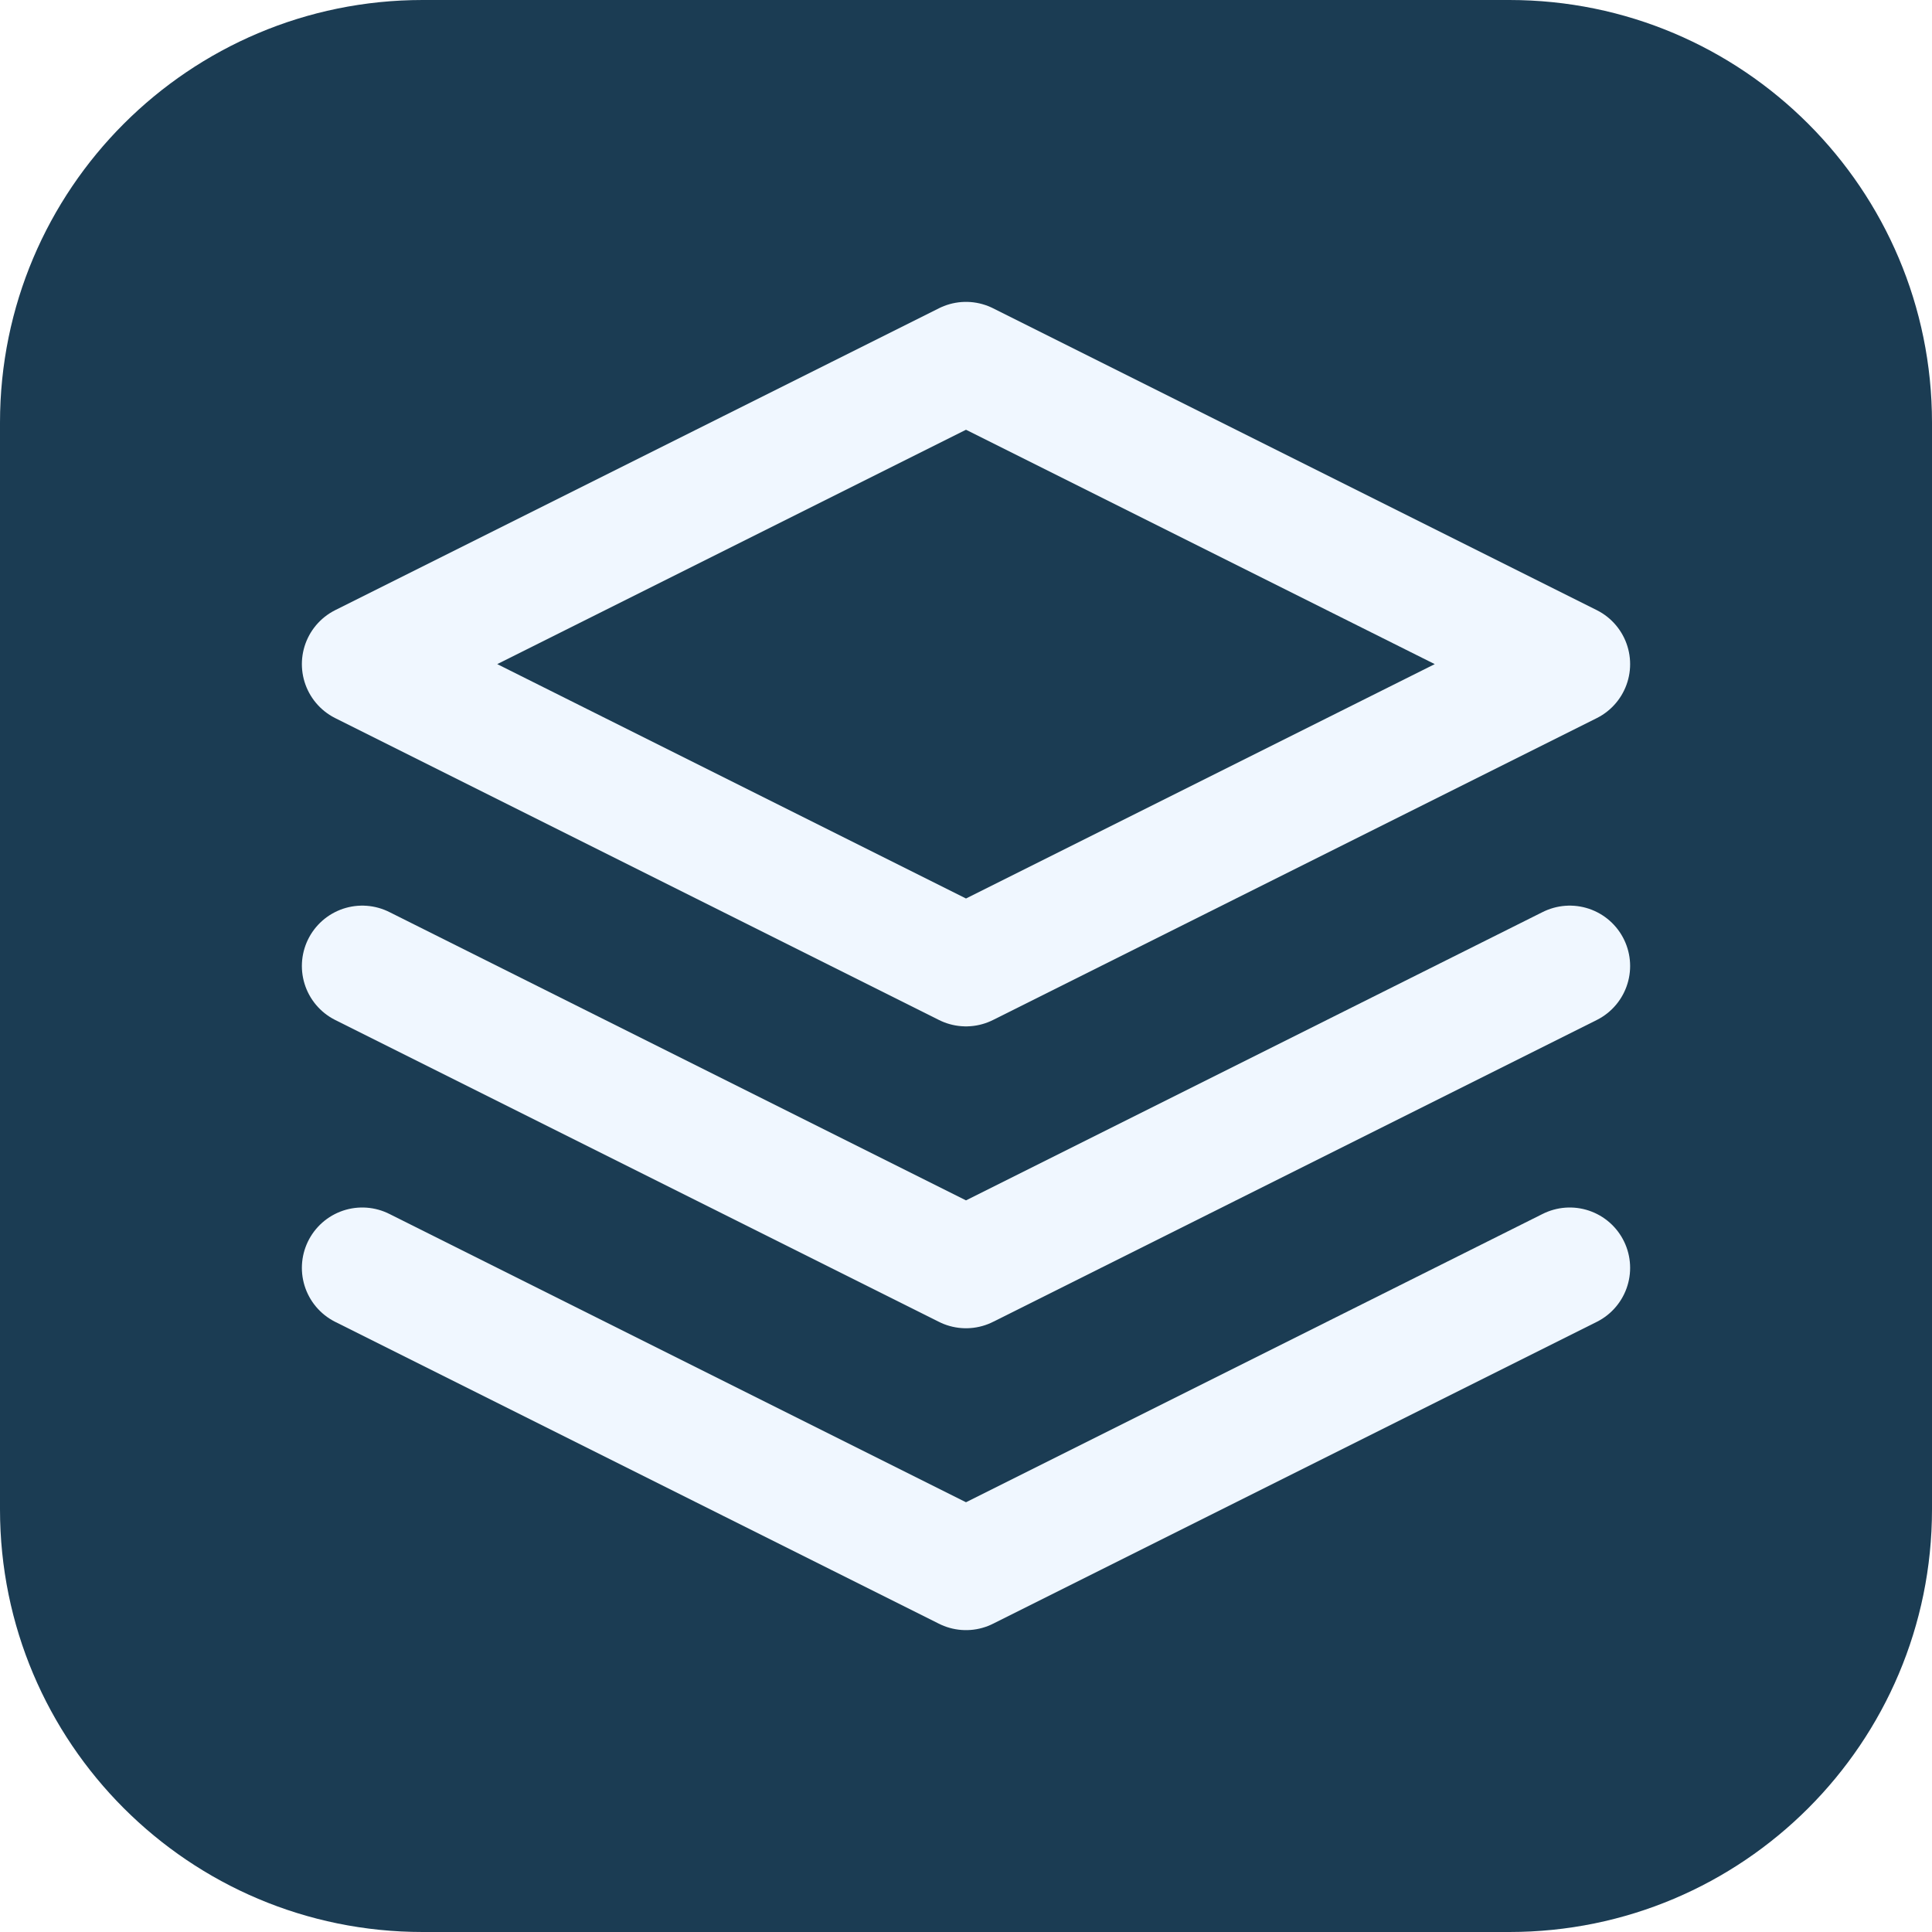
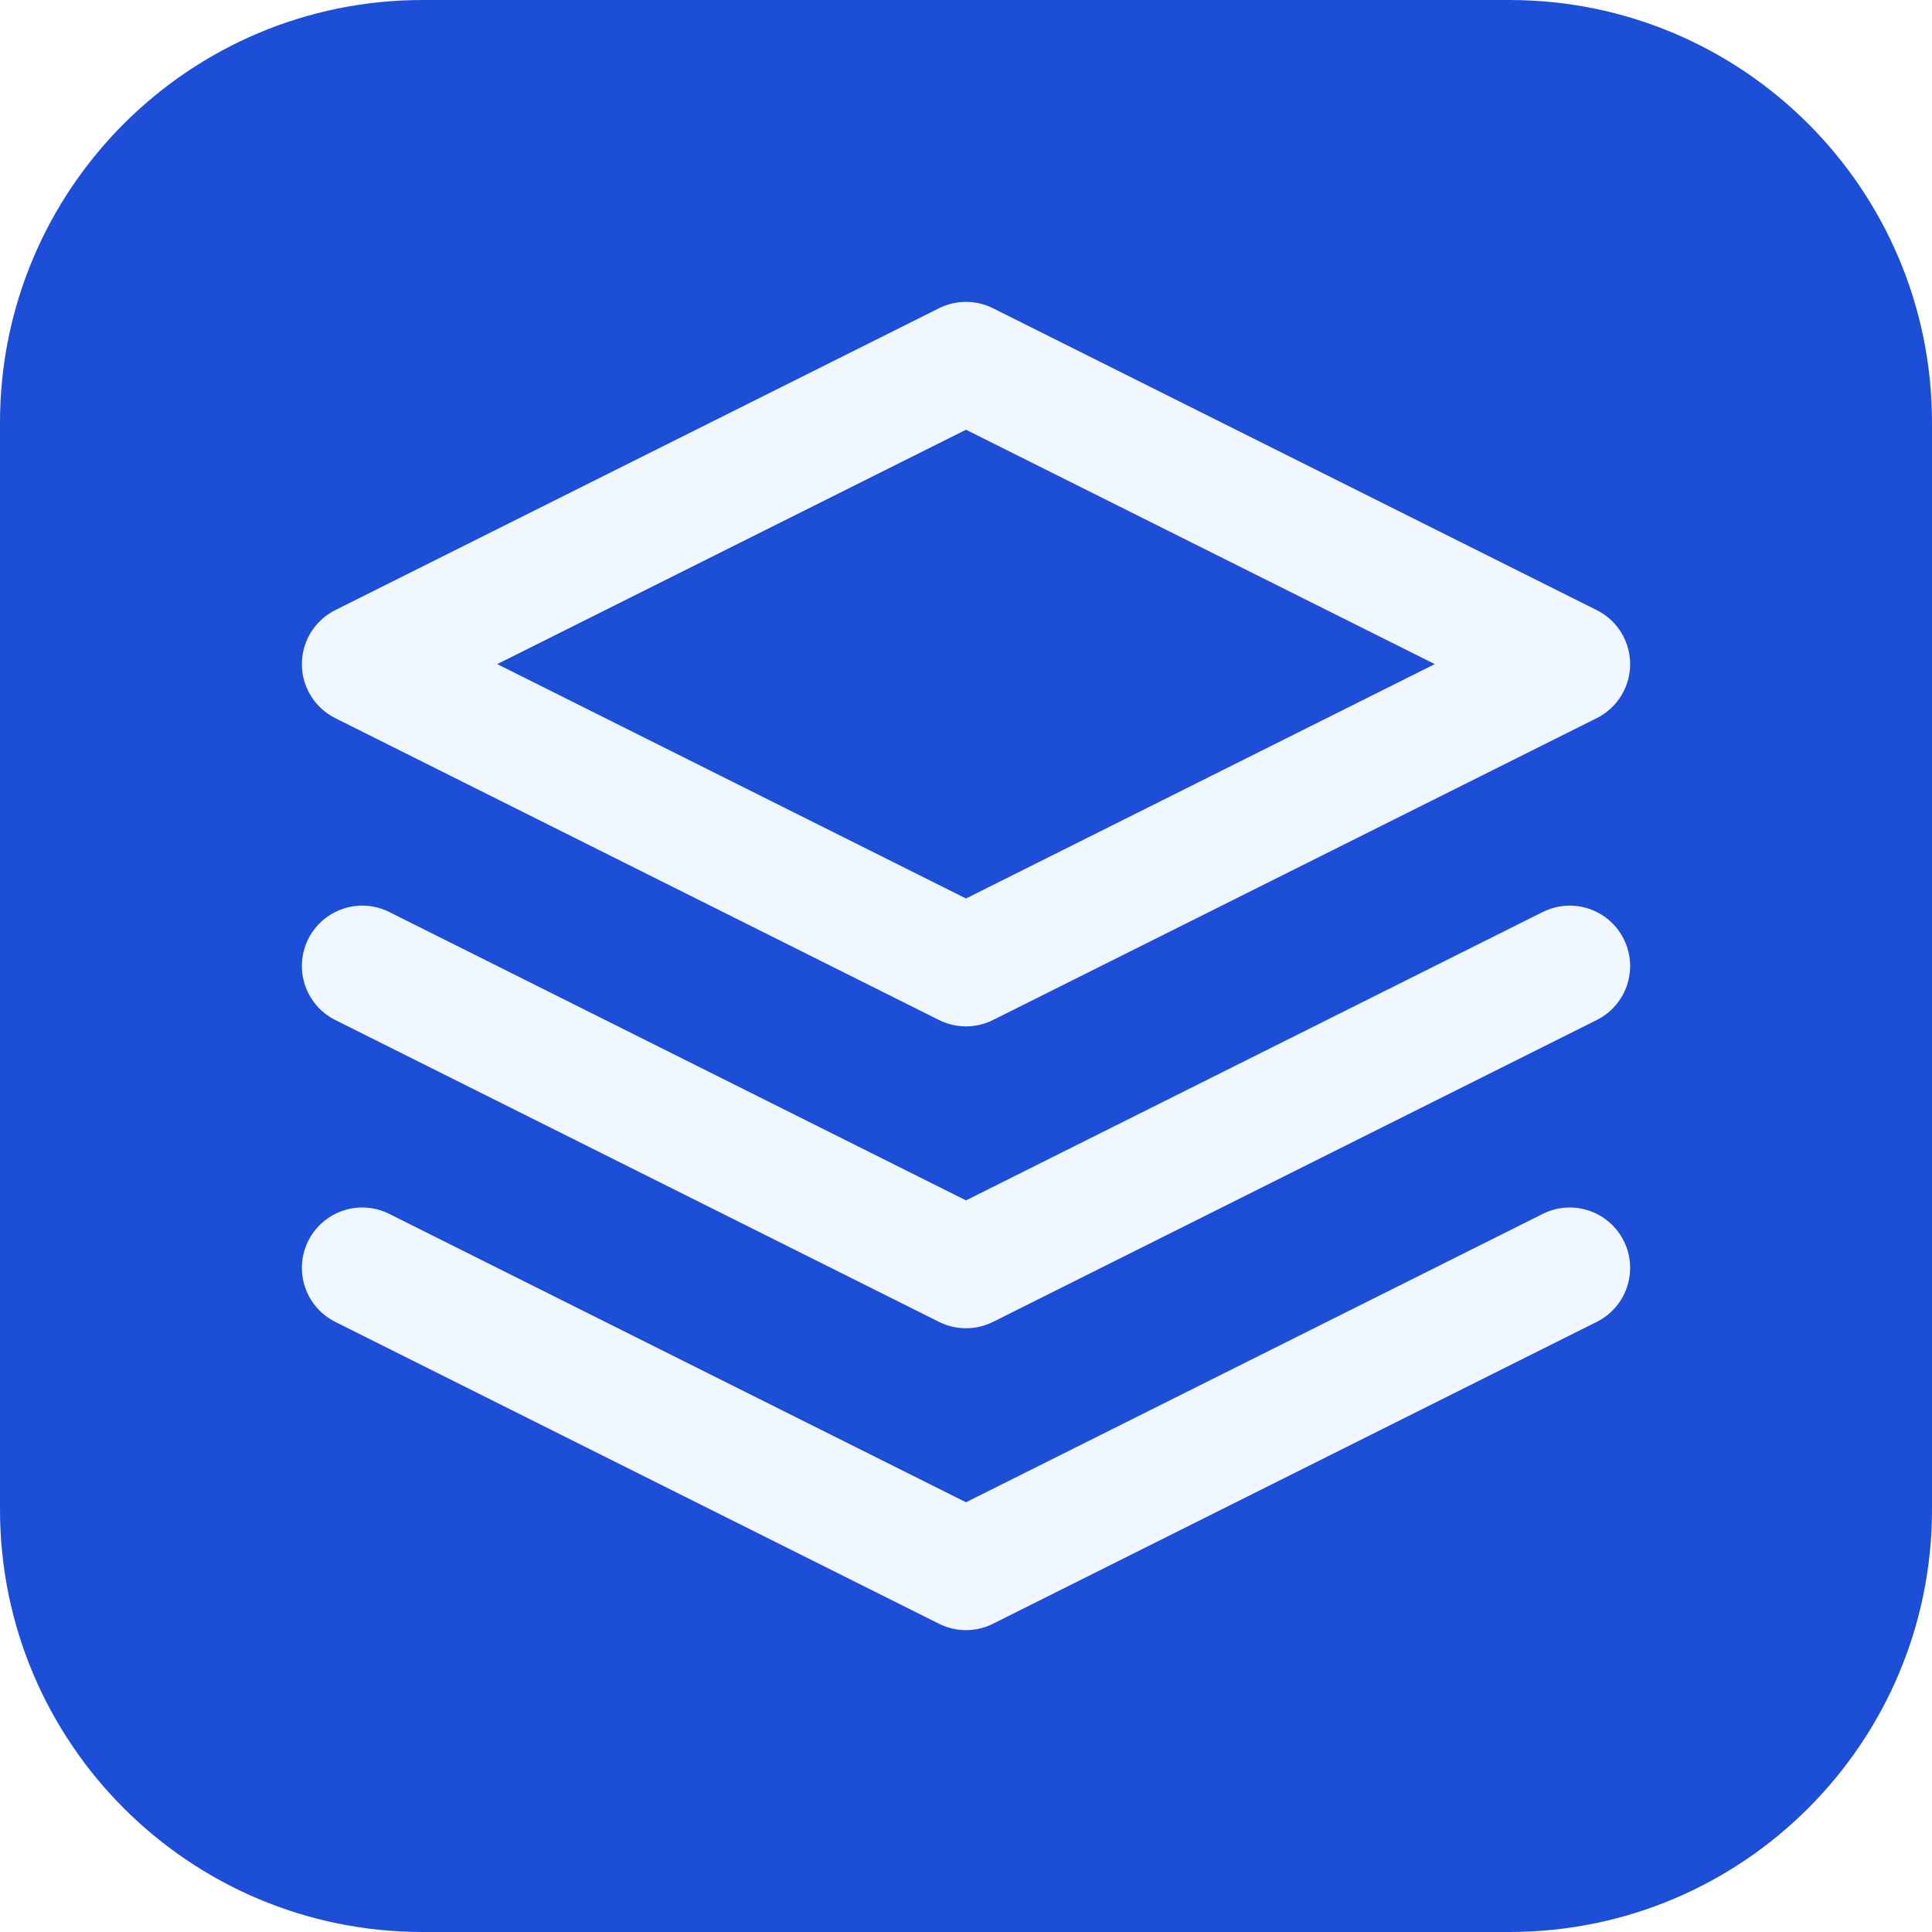
<svg xmlns="http://www.w3.org/2000/svg" width="32" height="32" viewBox="0 0 32 32" fill="none">
-   <rect width="32" height="32" rx="7" fill="#1b3c53" />
+   <rect width="32" height="32" rx="7" fill="#1d4ed8" />
  <g stroke="#f0f7ff" stroke-width="2" stroke-linecap="round" stroke-linejoin="round" fill="none">
    <path d="M16 6 L26 11 L16 16 L6 11 Z" />
    <path d="M6 16 L16 21 L26 16" />
    <path d="M6 21 L16 26 L26 21" />
  </g>
</svg>
